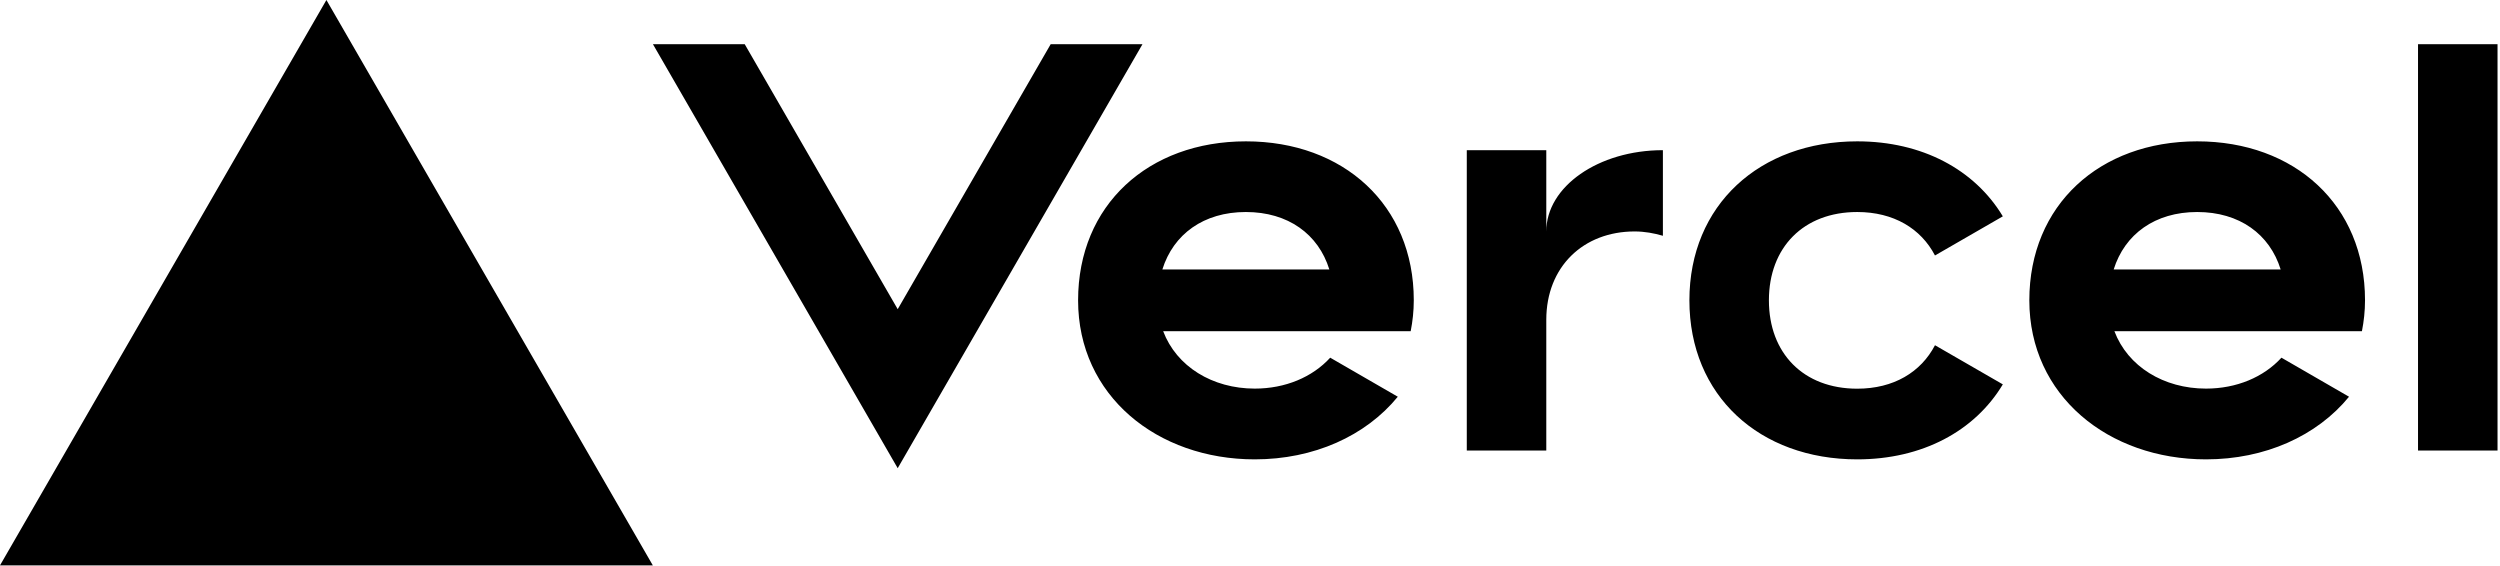
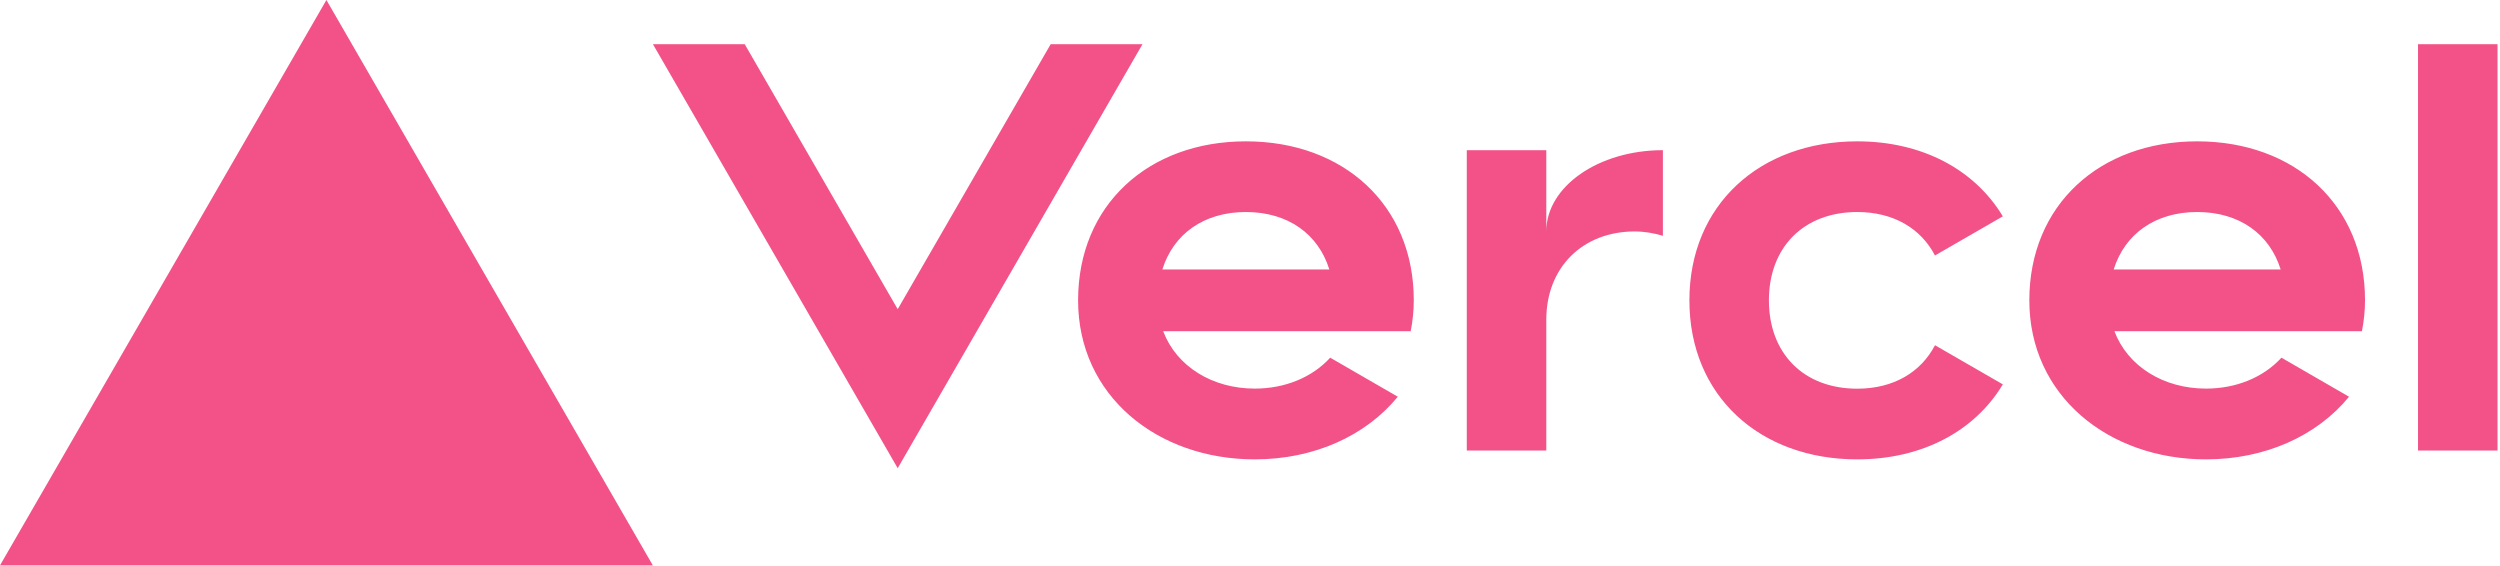
<svg xmlns="http://www.w3.org/2000/svg" width="283" height="64" viewBox="0 0 283 64" fill="none">
-   <path d="M141.04 16c-11.04 0-19 7.2-19 18s8.96 18 20 18c6.67 0 12.55-2.64 16.19-7.09l-7.65-4.42c-2.02 2.21-5.09 3.5-8.54 3.5-4.79 0-8.86-2.5-10.37-6.5h28.02c.22-1.12.35-2.28.35-3.5 0-10.79-7.96-17.99-19-17.99zm-9.46 14.5c1.25-3.99 4.67-6.5 9.45-6.5 4.79 0 8.21 2.51 9.45 6.5h-18.9zM248.72 16c-11.04 0-19 7.2-19 18s8.96 18 20 18c6.67 0 12.55-2.64 16.19-7.09l-7.65-4.42c-2.02 2.21-5.09 3.5-8.54 3.5-4.79 0-8.86-2.5-10.37-6.5h28.02c.22-1.12.35-2.28.35-3.5 0-10.79-7.96-17.99-19-17.99zm-9.45 14.5c1.25-3.99 4.67-6.5 9.45-6.5 4.79 0 8.21 2.51 9.45 6.5h-18.9zM200.24 34c0 6 3.92 10 10 10 4.12 0 7.21-1.87 8.8-4.92l7.68 4.43c-3.18 5.3-9.14 8.49-16.48 8.49-11.05 0-19-7.2-19-18s7.96-18 19-18c7.34 0 13.29 3.19 16.48 8.49l-7.68 4.43c-1.59-3.05-4.68-4.92-8.8-4.92-6.07 0-10 4-10 10zm82.48-29v46h-9V5h9zM36.95 0L73.9 64H0L36.95 0zm92.38 5l-27.71 48L73.91 5H84.3l17.32 30 17.32-30h10.39zm58.91 12v9.69c-1-.29-2.06-.49-3.2-.49-5.81 0-10 4-10 10V51h-9V17h9v9.2c0-5.08 5.91-9.2 13.2-9.2z" fill="#000" />
+   <path d="M141.04 16c-11.04 0-19 7.2-19 18s8.96 18 20 18c6.67 0 12.55-2.64 16.19-7.09l-7.65-4.42c-2.02 2.21-5.09 3.5-8.54 3.5-4.79 0-8.86-2.5-10.37-6.5h28.02c.22-1.12.35-2.28.35-3.5 0-10.79-7.96-17.99-19-17.99zm-9.46 14.5c1.25-3.99 4.67-6.5 9.45-6.5 4.79 0 8.21 2.51 9.45 6.5h-18.9zM248.72 16c-11.04 0-19 7.2-19 18s8.96 18 20 18c6.67 0 12.55-2.64 16.19-7.09l-7.65-4.42c-2.02 2.21-5.09 3.5-8.54 3.5-4.79 0-8.86-2.5-10.37-6.5h28.02c.22-1.12.35-2.28.35-3.5 0-10.79-7.96-17.99-19-17.99zm-9.45 14.5c1.25-3.99 4.67-6.5 9.45-6.5 4.79 0 8.21 2.51 9.45 6.5h-18.9zM200.24 34c0 6 3.92 10 10 10 4.12 0 7.21-1.87 8.8-4.92l7.68 4.43c-3.18 5.3-9.14 8.49-16.48 8.49-11.05 0-19-7.2-19-18s7.96-18 19-18c7.34 0 13.29 3.19 16.48 8.49l-7.68 4.43c-1.59-3.05-4.68-4.92-8.8-4.92-6.07 0-10 4-10 10zm82.48-29v46h-9V5h9zM36.95 0L73.9 64H0L36.95 0zm92.38 5l-27.71 48L73.91 5H84.3l17.32 30 17.32-30h10.39zm58.91 12v9.69c-1-.29-2.06-.49-3.2-.49-5.81 0-10 4-10 10V51h-9V17h9v9.2c0-5.08 5.91-9.2 13.2-9.2z" fill="#F25287" />
</svg>
